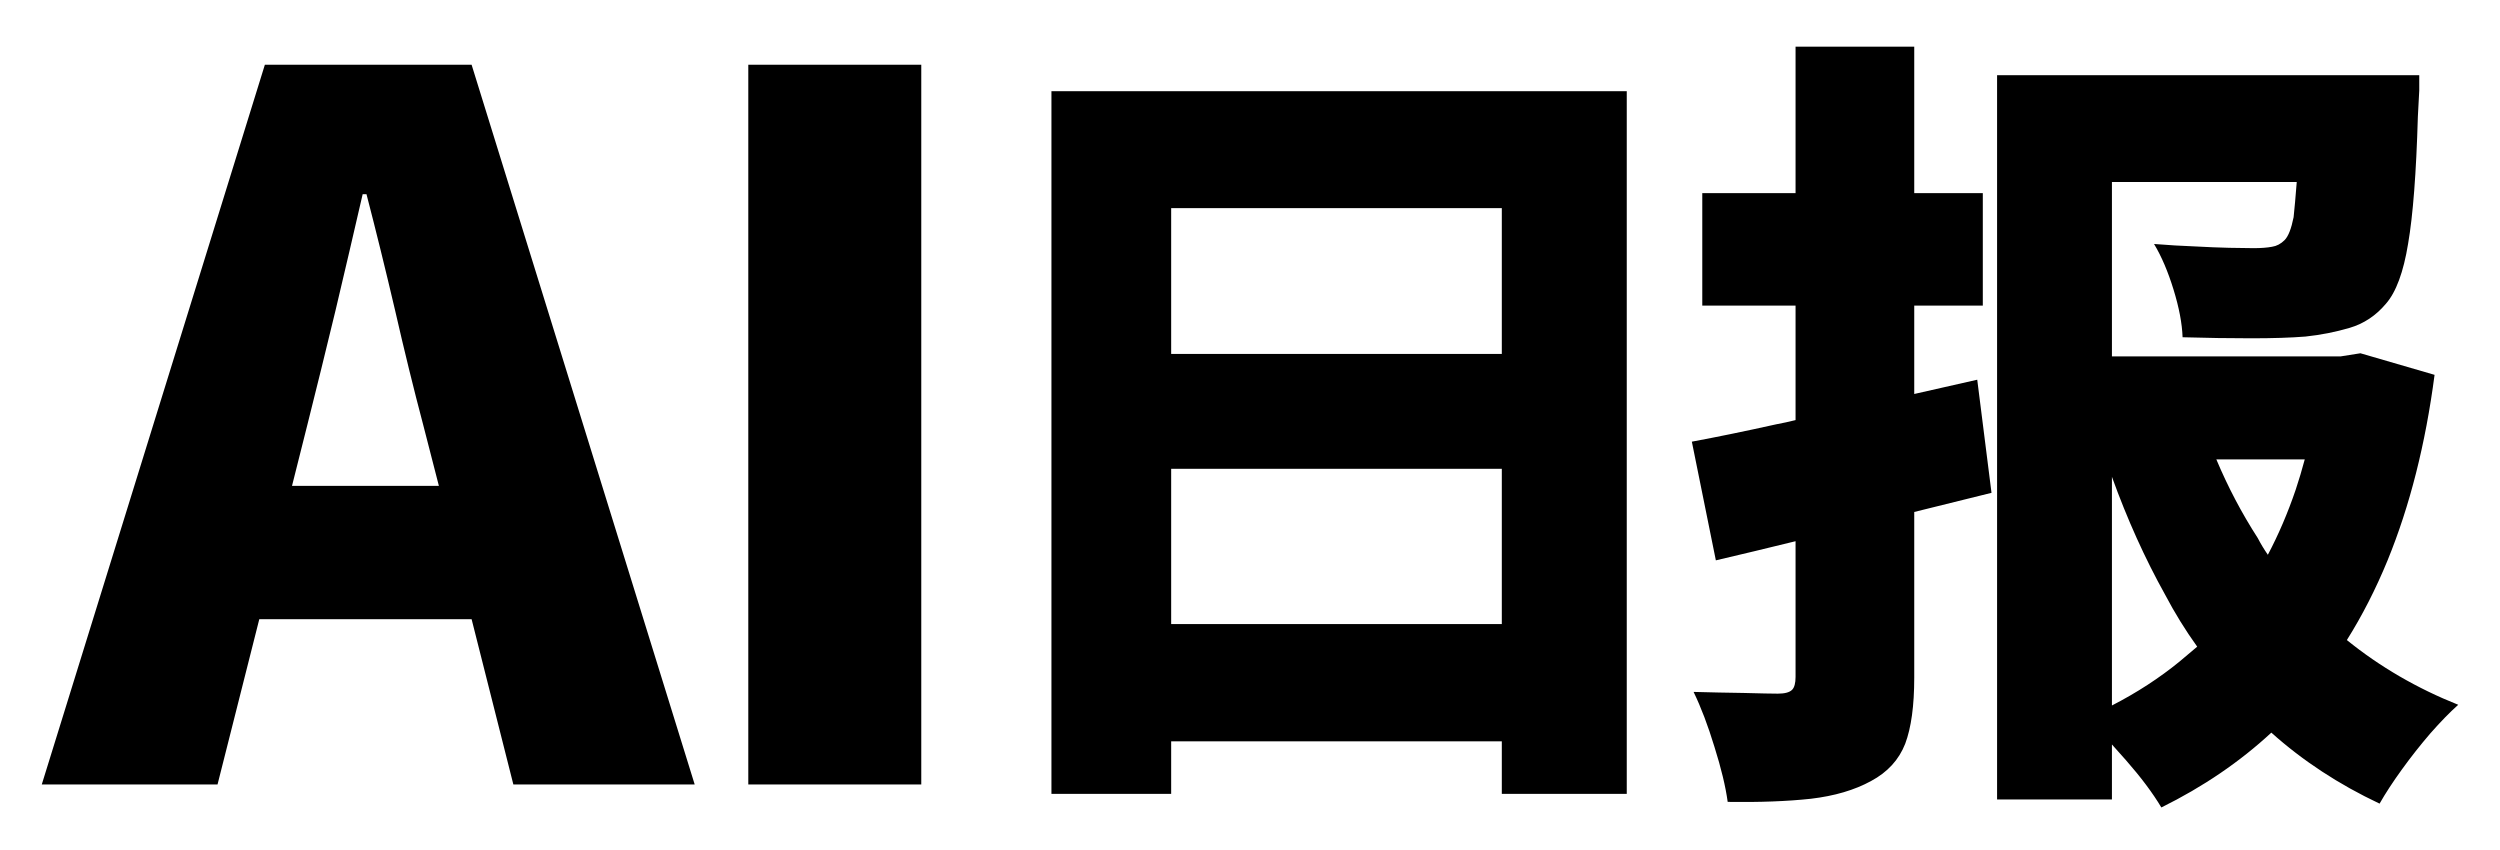
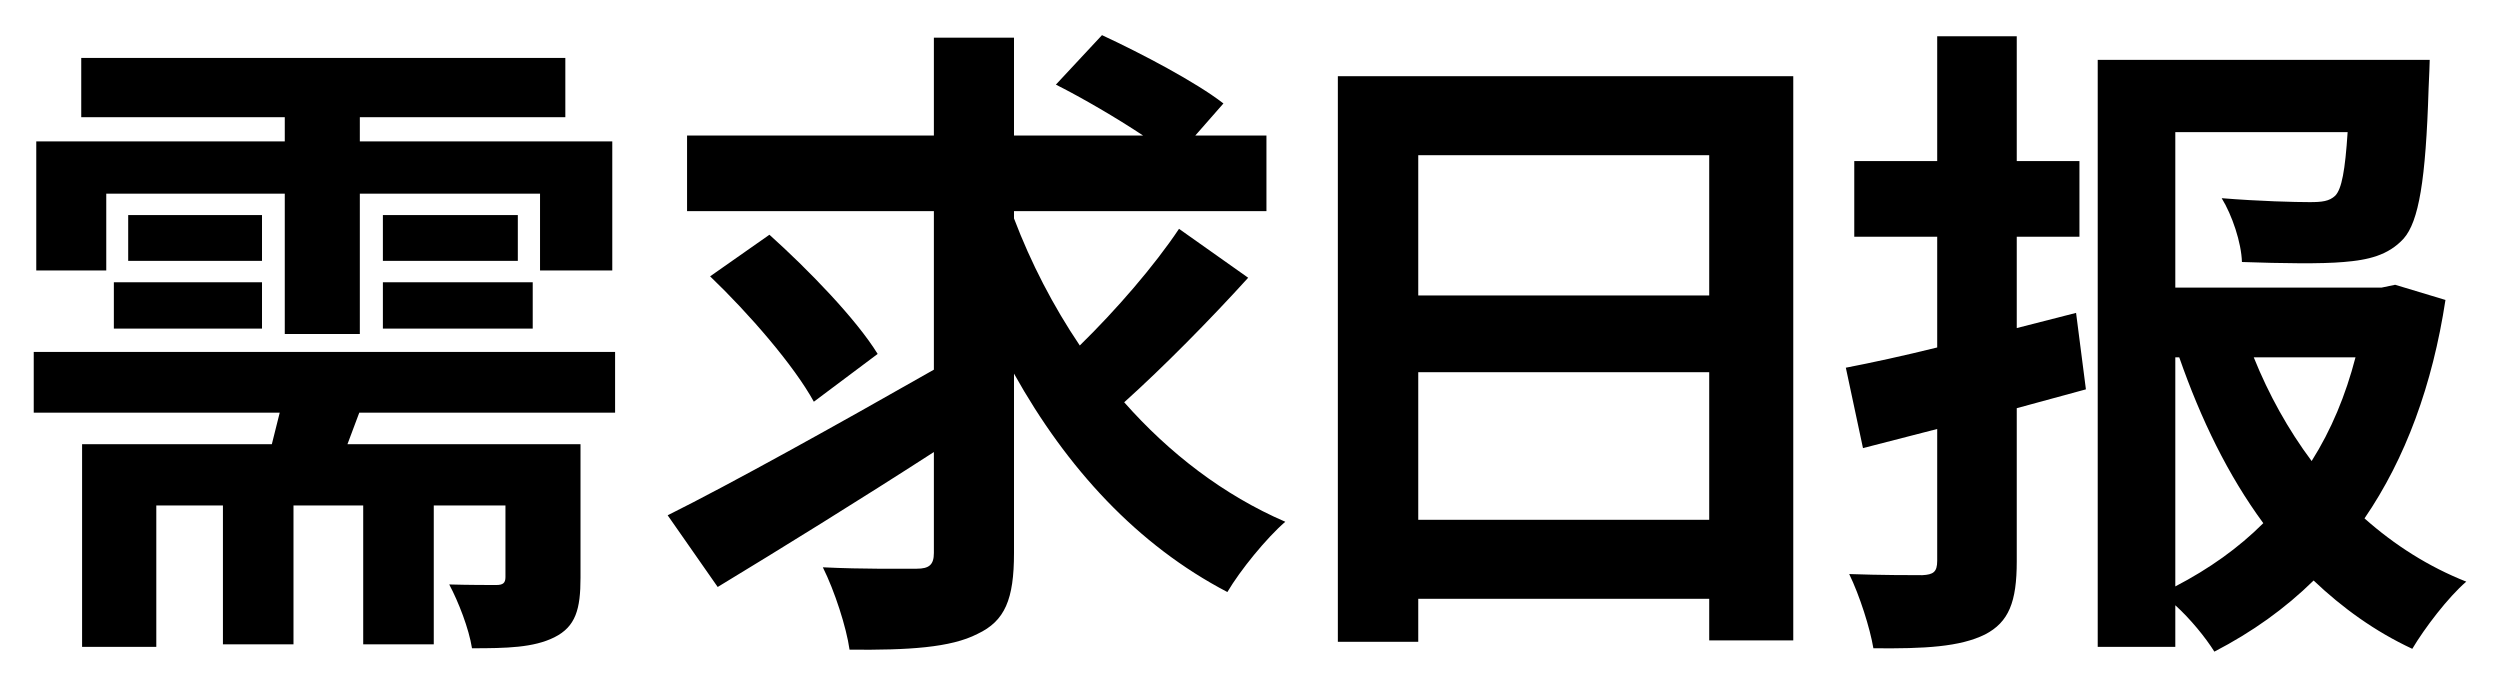
- <svg xmlns="http://www.w3.org/2000/svg" viewBox="0 -122.0 718.3 244.0">
-   <path id="accent" d="M62.5 103.4L12 103.4L76.1-103.4L135.5-103.4L199.6 103.4L147.5 103.4L135.5 55.9L74.5 55.9L62.5 103.4ZM83.9 17.6L126.1 17.6L121.6 0.1Q117.5-15.4 113.5-32.9Q109.4-50.4 105.3-66.2L105.3-66.2L104.2-66.2Q100.5-50.1 96.4-32.8Q92.2-15.4 88.3 0.1L88.3 0.1L83.9 17.6Z M264.7 103.4L215.0 103.4L215.0-103.4L264.7-103.4L264.7 103.4Z" />
-   <path id="ink" d="M302.1 106.1L302.1-95.8L467.4-95.8L467.4 106.1L431.5 106.1L431.5 91.0L336.5 91.0L336.5 106.1L302.1 106.1ZM336.5 57.3L431.5 57.3L431.5 12.7L336.5 12.7L336.5 57.3ZM336.5-20.3L431.5-20.3L431.5-62.2L336.5-62.2L336.5-20.3Z M573.8 107.7L573.8-100.4L695.1-100.4L695.1-96.0Q694.9-91.5 694.7-88.5L694.7-88.5Q694.0-64.2 691.9-52.0Q689.9-39.7 685.5-34.7Q681.2-29.6 675.1-27.8Q669.0-26.0 662.4-25.3L662.4-25.3Q656.2-24.8 646.8-24.8Q637.4-24.8 627.1-25.1L627.1-25.1Q626.9-31.0 624.5-38.8Q622.1-46.6 618.9-51.9L618.9-51.9Q625.1-51.4 630.6-51.2Q636.1-50.9 640.5-50.8Q645.0-50.7 647.5-50.7L647.5-50.7Q650.7-50.7 652.8-51.1Q654.8-51.4 656.4-53.0Q658.0-54.6 659.0-59.6L659.0-59.6Q659.4-63.3 659.9-69.7L659.9-69.7L606.8-69.7L606.8-19.6L672.5-19.6L678.2-20.5L699.5-14.3Q695.6 15.5 686.0 39.0L686.0 39.0Q680.9 51.4 674.3 61.9L674.3 61.9Q688.5 73.4 706.3 80.5L706.3 80.5Q702.7 83.7 698.3 88.7Q694.0 93.7 690.1 99.1Q686.2 104.5 683.7 108.9L683.7 108.9Q666.1 100.6 652.6 88.5L652.6 88.5Q639.0 101.1 621.0 110L621.0 110Q617.3 103.8 610.9 96.5L610.9 96.5Q608.8 94.2 606.8 91.9L606.8 91.9L606.8 107.7L573.8 107.7ZM493.0 39.0L486.1 4.9Q496.9 2.9 510.4-0.1L510.4-0.1Q513.1-0.6 515.9-1.3L515.9-1.3L515.9-34.2L489.1-34.2L489.1-66.5L515.9-66.5L515.9-108.6L550.0-108.6L550.0-66.5L569.7-66.5L569.7-34.2L550.0-34.2L550.0-8.8Q559.1-10.9 568.1-12.9L568.1-12.9L572.2 19.6Q561.2 22.3 550.0 25.1L550.0 25.1L550.0 72.7Q550.0 84.8 547.4 91.7Q544.7 98.6 537.6 102.4Q530.5 106.3 520.3 107.5Q510.2 108.6 496.4 108.4L496.4 108.4Q495.5 101.8 492.6 92.6Q489.8 83.4 486.6 76.8L486.6 76.8Q493.7 77.0 501.0 77.1Q508.3 77.3 510.8 77.3L510.8 77.3Q513.8 77.3 514.9 76.2Q515.9 75.2 515.9 72.5L515.9 72.5L515.9 33.5Q503.7 36.5 493.0 39.0L493.0 39.0ZM631.3 63.8L631.3 63.8Q626.2 56.7 622.1 48.9L622.1 48.9Q613.4 33.3 606.8 15.0L606.8 15.0L606.8 80.7Q617.5 75.2 626.2 68.1L626.2 68.1Q628.7 66.0 631.3 63.8ZM662.2 10.0L636.8 10.0Q641.8 21.9 648.7 32.6L648.7 32.6Q650.0 35.1 651.6 37.4L651.6 37.4Q656.2 28.7 659.6 18.7L659.6 18.7Q661.0 14.5 662.2 10.0L662.2 10.0Z" />
+ <svg xmlns="http://www.w3.org/2000/svg" viewBox="0 -122.0 889.3 244.0">
+   <path id="accent" d="M45.6-45.5L45.6-29.2L93.2-29.2L93.2-45.5ZM40.5-21.6L40.5-5.1L93.2-5.1L93.2-21.6ZM136.2-21.6L136.2-5.1L189.5-5.1L189.5-21.6ZM136.2-45.5L136.2-29.2L184.2-29.2L184.2-45.5ZM12.9-71.7L12.9-25.8L37.8-25.8L37.8-53.1L101.3-53.1L101.3-3.2L128.0-3.2L128.0-53.1L192.1-53.1L192.1-25.8L217.8-25.8L217.8-71.7L128.0-71.7L128.0-80.3L201.1-80.3L201.1-101.4L28.9-101.4L28.9-80.3L101.3-80.3L101.3-71.7ZM29.2 36.0L29.2 108.1L55.6 108.1L55.6 57.8L79.3 57.8L79.3 107.2L104.4 107.2L104.4 57.8L129.2 57.8L129.2 107.2L154.3 107.2L154.3 57.8L179.8 57.8L179.8 83.3C179.8 85.4 178.9 86.1 176.5 86.1C174.2 86.1 166.8 86.1 159.8 85.9C163.1 92.1 166.8 101.6 167.9 108.6C180.2 108.6 189.8 108.4 197.2 104.7C204.8 100.9 206.5 94.7 206.5 83.5L206.5 36.0L123.6 36.0L127.8 24.8L218.8 24.8L218.8 3.2L12.0 3.2L12.0 24.8L99.5 24.8L96.7 36.0Z M252.6-23.7C266.5-10.4 282.5 8.1 289.5 20.9L312.2 3.9C304.5-8.6 287.4-26.2 273.7-38.5ZM237.5 61.3L255.3 86.8C277.9 73.1 305.7 55.9 332.2 38.8L332.2 74.7C332.2 78.9 330.5 80.3 326.1 80.3C321.5 80.3 306.9 80.5 292.7 79.8C296.9 88.2 301.1 101.2 302.2 109.1C323.1 109.3 338.2 108.4 347.7 103.5C357.5 98.9 360.7 91.2 360.7 74.7L360.7 10.9C379.5 44.6 404.6 71.9 436.6 88.6C441.2 80.8 450.5 69.4 457.2 63.6C435.2 54.1 415.9 39.2 399.9 21.1C413.8 8.6 430.3-8.1 444.0-23.2L419.4-40.6C410.6-27.4 396.9-11.6 384.1 0.9C374.6-13.2 366.7-28.5 360.7-44.3L360.7-46.9L450.5-46.9L450.5-73.8L425.2-73.8L435.2-85.2C425.4-92.8 406.0-103.0 392.0-109.5L375.6-91.9C385.3-87.0 397.1-80.1 406.6-73.8L360.7-73.8L360.7-108.6L332.2-108.6L332.2-73.8L244.4-73.8L244.4-46.9L332.2-46.9L332.2 9.5C297.6 29.2 260.0 50.1 237.5 61.3Z" />
+   <path id="ink" d="M504.5 10.4L608.0 10.4L608.0 62.9L504.5 62.9ZM504.5-16.9L504.5-66.8L608.0-66.8L608.0-16.9ZM475.9-94.9L475.9 106.3L504.5 106.3L504.5 91.0L608.0 91.0L608.0 105.8L637.9 105.8L637.9-94.9Z M775.2 5.1C782.9 27.2 792.6 47.1 805.1 64.1C796.3 72.9 785.9 80.3 773.8 86.6L773.8 5.1ZM801.7 5.1L837.9 5.1C834.4 18.6 829.3 30.9 822.3 42.0C814.0 30.9 807.0 18.3 801.7 5.1ZM746.2-100.7L746.2 108.1L773.8 108.1L773.8 93.3C779.2 98.2 784.5 104.7 787.7 109.8C801.2 102.8 812.8 94.5 823.0 84.5C833.2 94.2 844.8 102.6 858.1 108.8C862.5 101.4 870.8 90.5 877.3 84.9C863.9 79.6 851.8 71.9 841.1 62.4C855.7 41.1 865.3 14.9 869.9-15.3L852.0-20.7L847.2-19.7L773.8-19.7L773.8-75.0L835.1-75.0C834.2-61.3 833.0-54.8 830.7-52.4C828.6-50.4 826.0-50.1 821.6-50.1C816.5-50.1 803.8-50.4 790.3-51.5C794.0-45.5 797.3-35.7 797.5-28.8C811.9-28.3 825.8-28.1 833.7-28.8C842.3-29.5 849.5-31.1 855.0-37.1C860.4-43.2 862.9-57.8 863.9-90.5C864.1-93.8 864.3-100.7 864.3-100.7ZM689.1-109.1L689.1-64.7L659.6-64.7L659.6-37.8L689.1-37.8L689.1 1.6C677.0 4.6 665.9 7.0 656.6 8.8L662.7 37.4L689.1 30.6L689.1 77.5C689.1 81.5 687.7 82.4 683.8 82.6C680.3 82.6 668.7 82.6 657.8 82.2C661.5 89.8 665.2 101.4 666.4 108.6C684.7 108.8 697.2 108.1 706.1 103.7C714.6 99.3 717.4 92.1 717.4 77.7L717.4 23.2L742.0 16.5L738.5-10.7L717.4-5.3L717.4-37.8L739.7-37.8L739.7-64.7L717.4-64.7L717.4-109.1Z" />
</svg>
